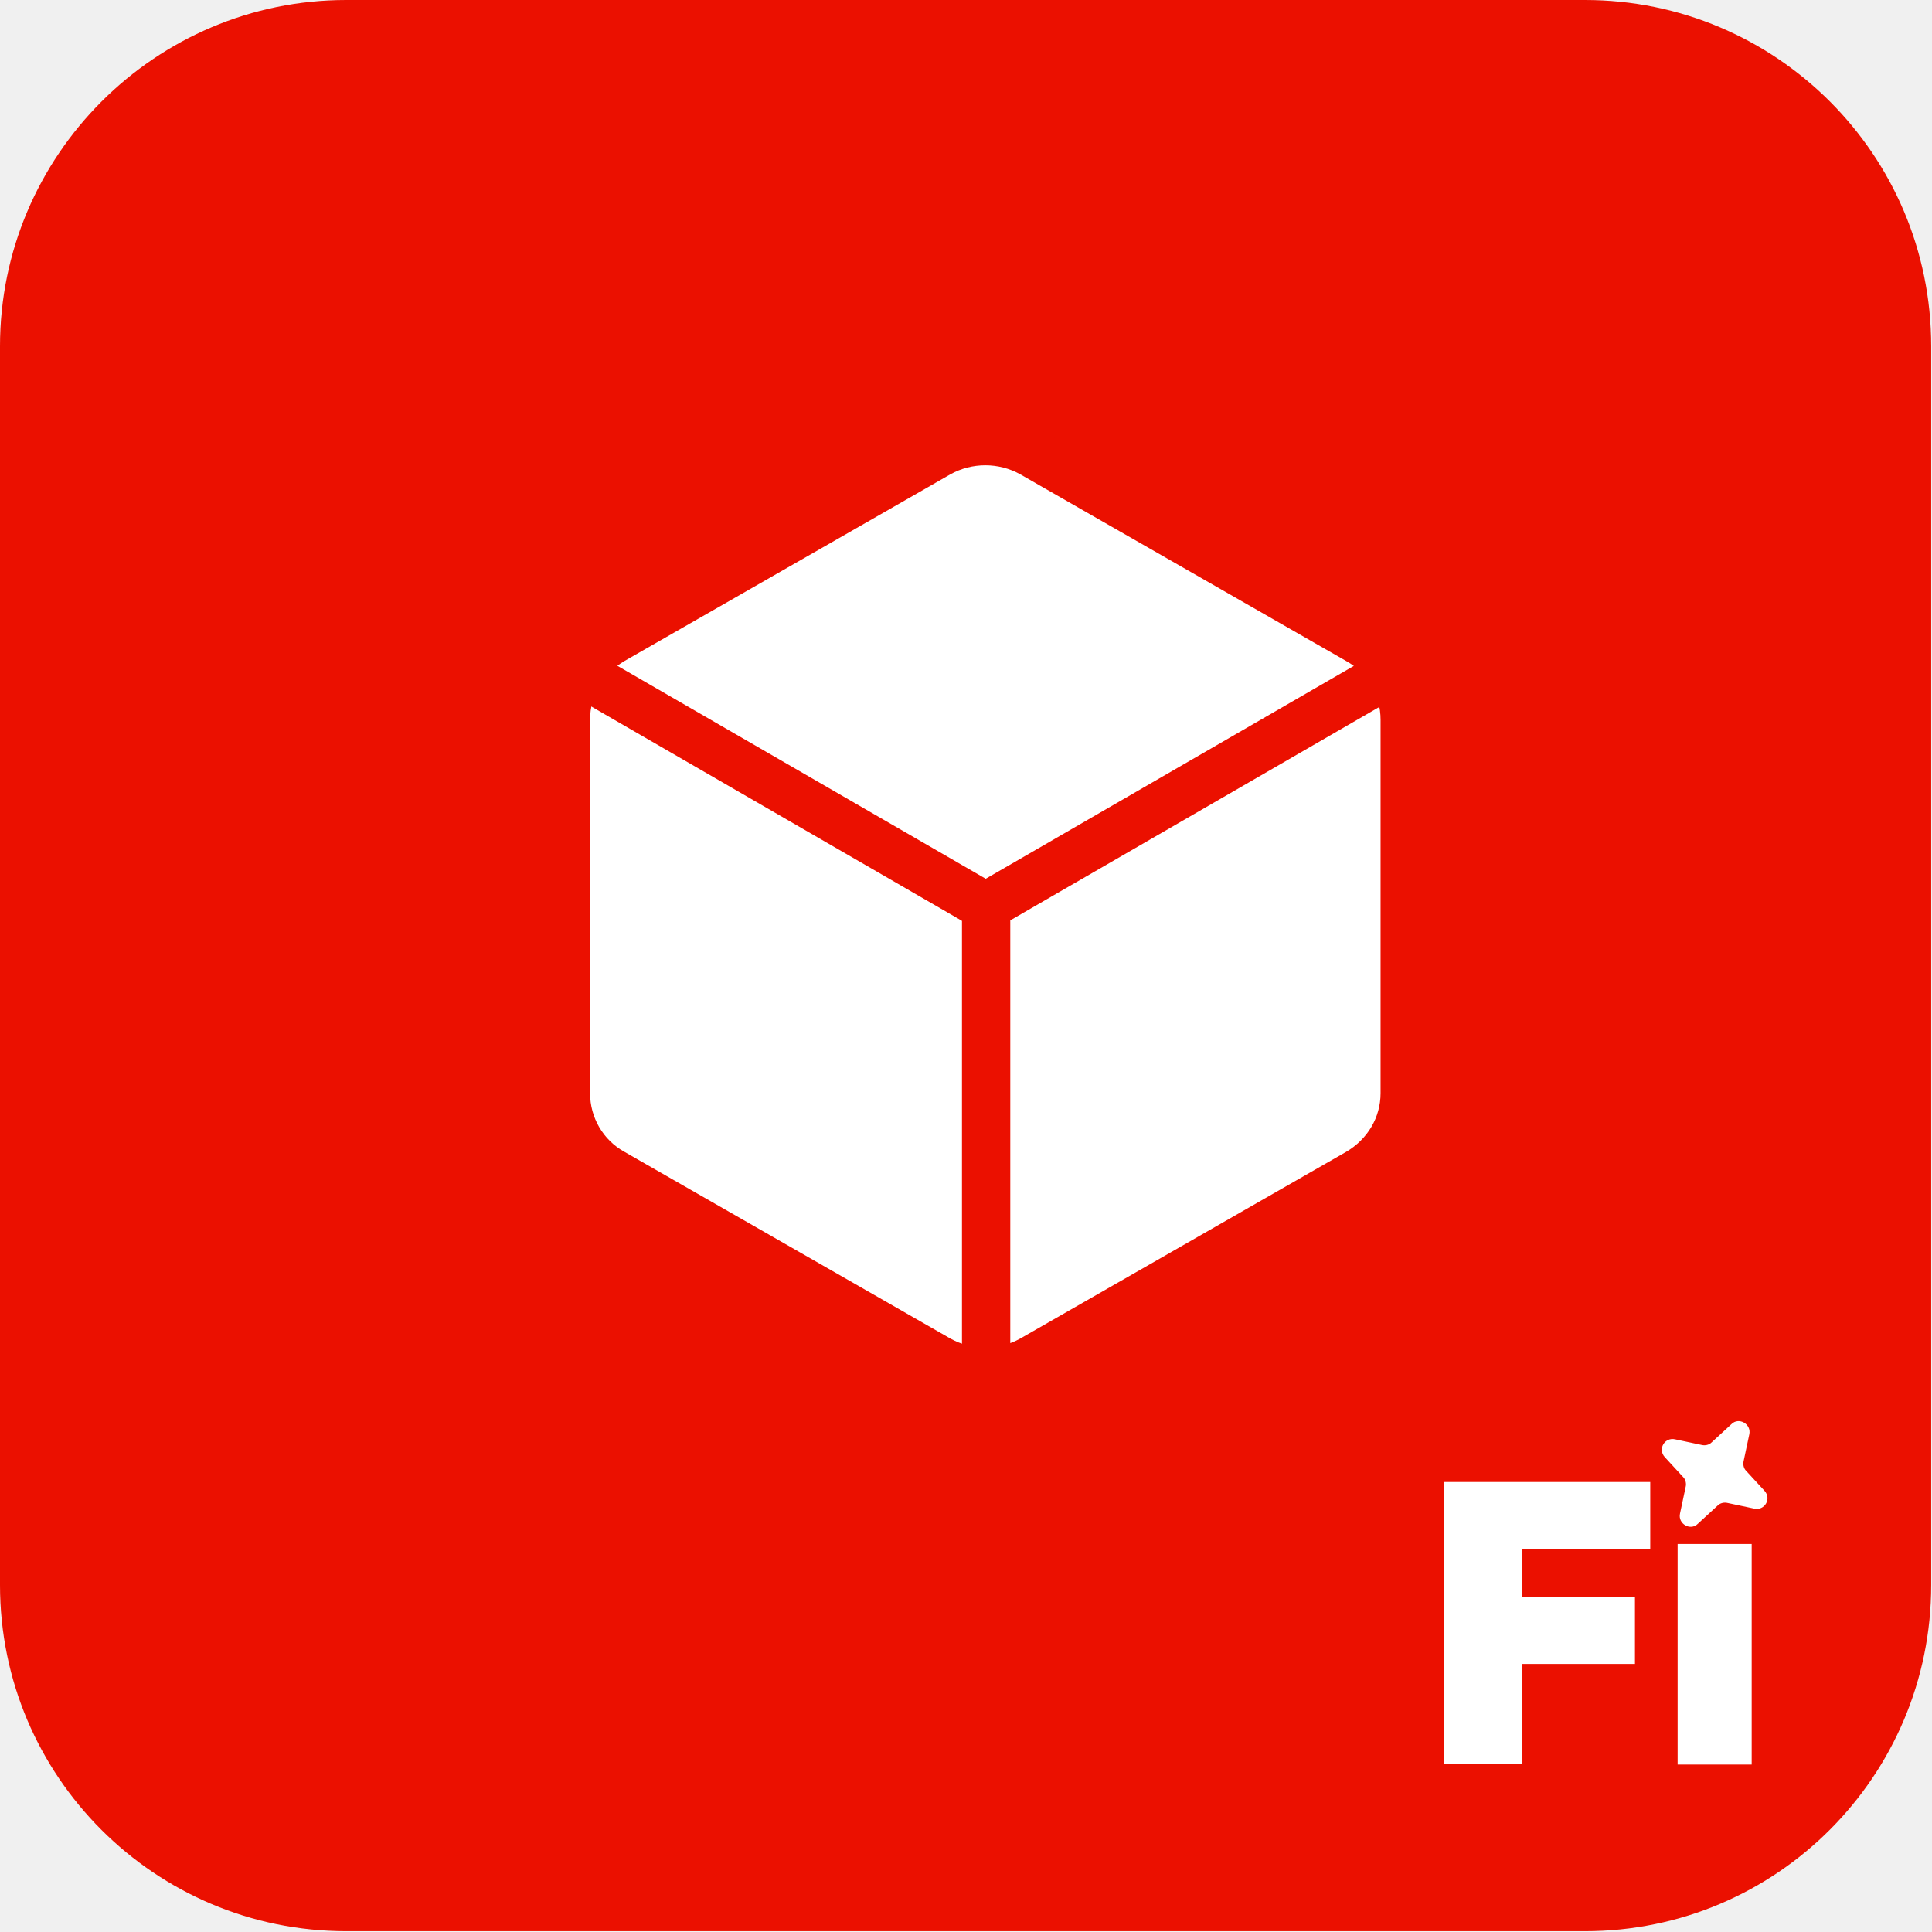
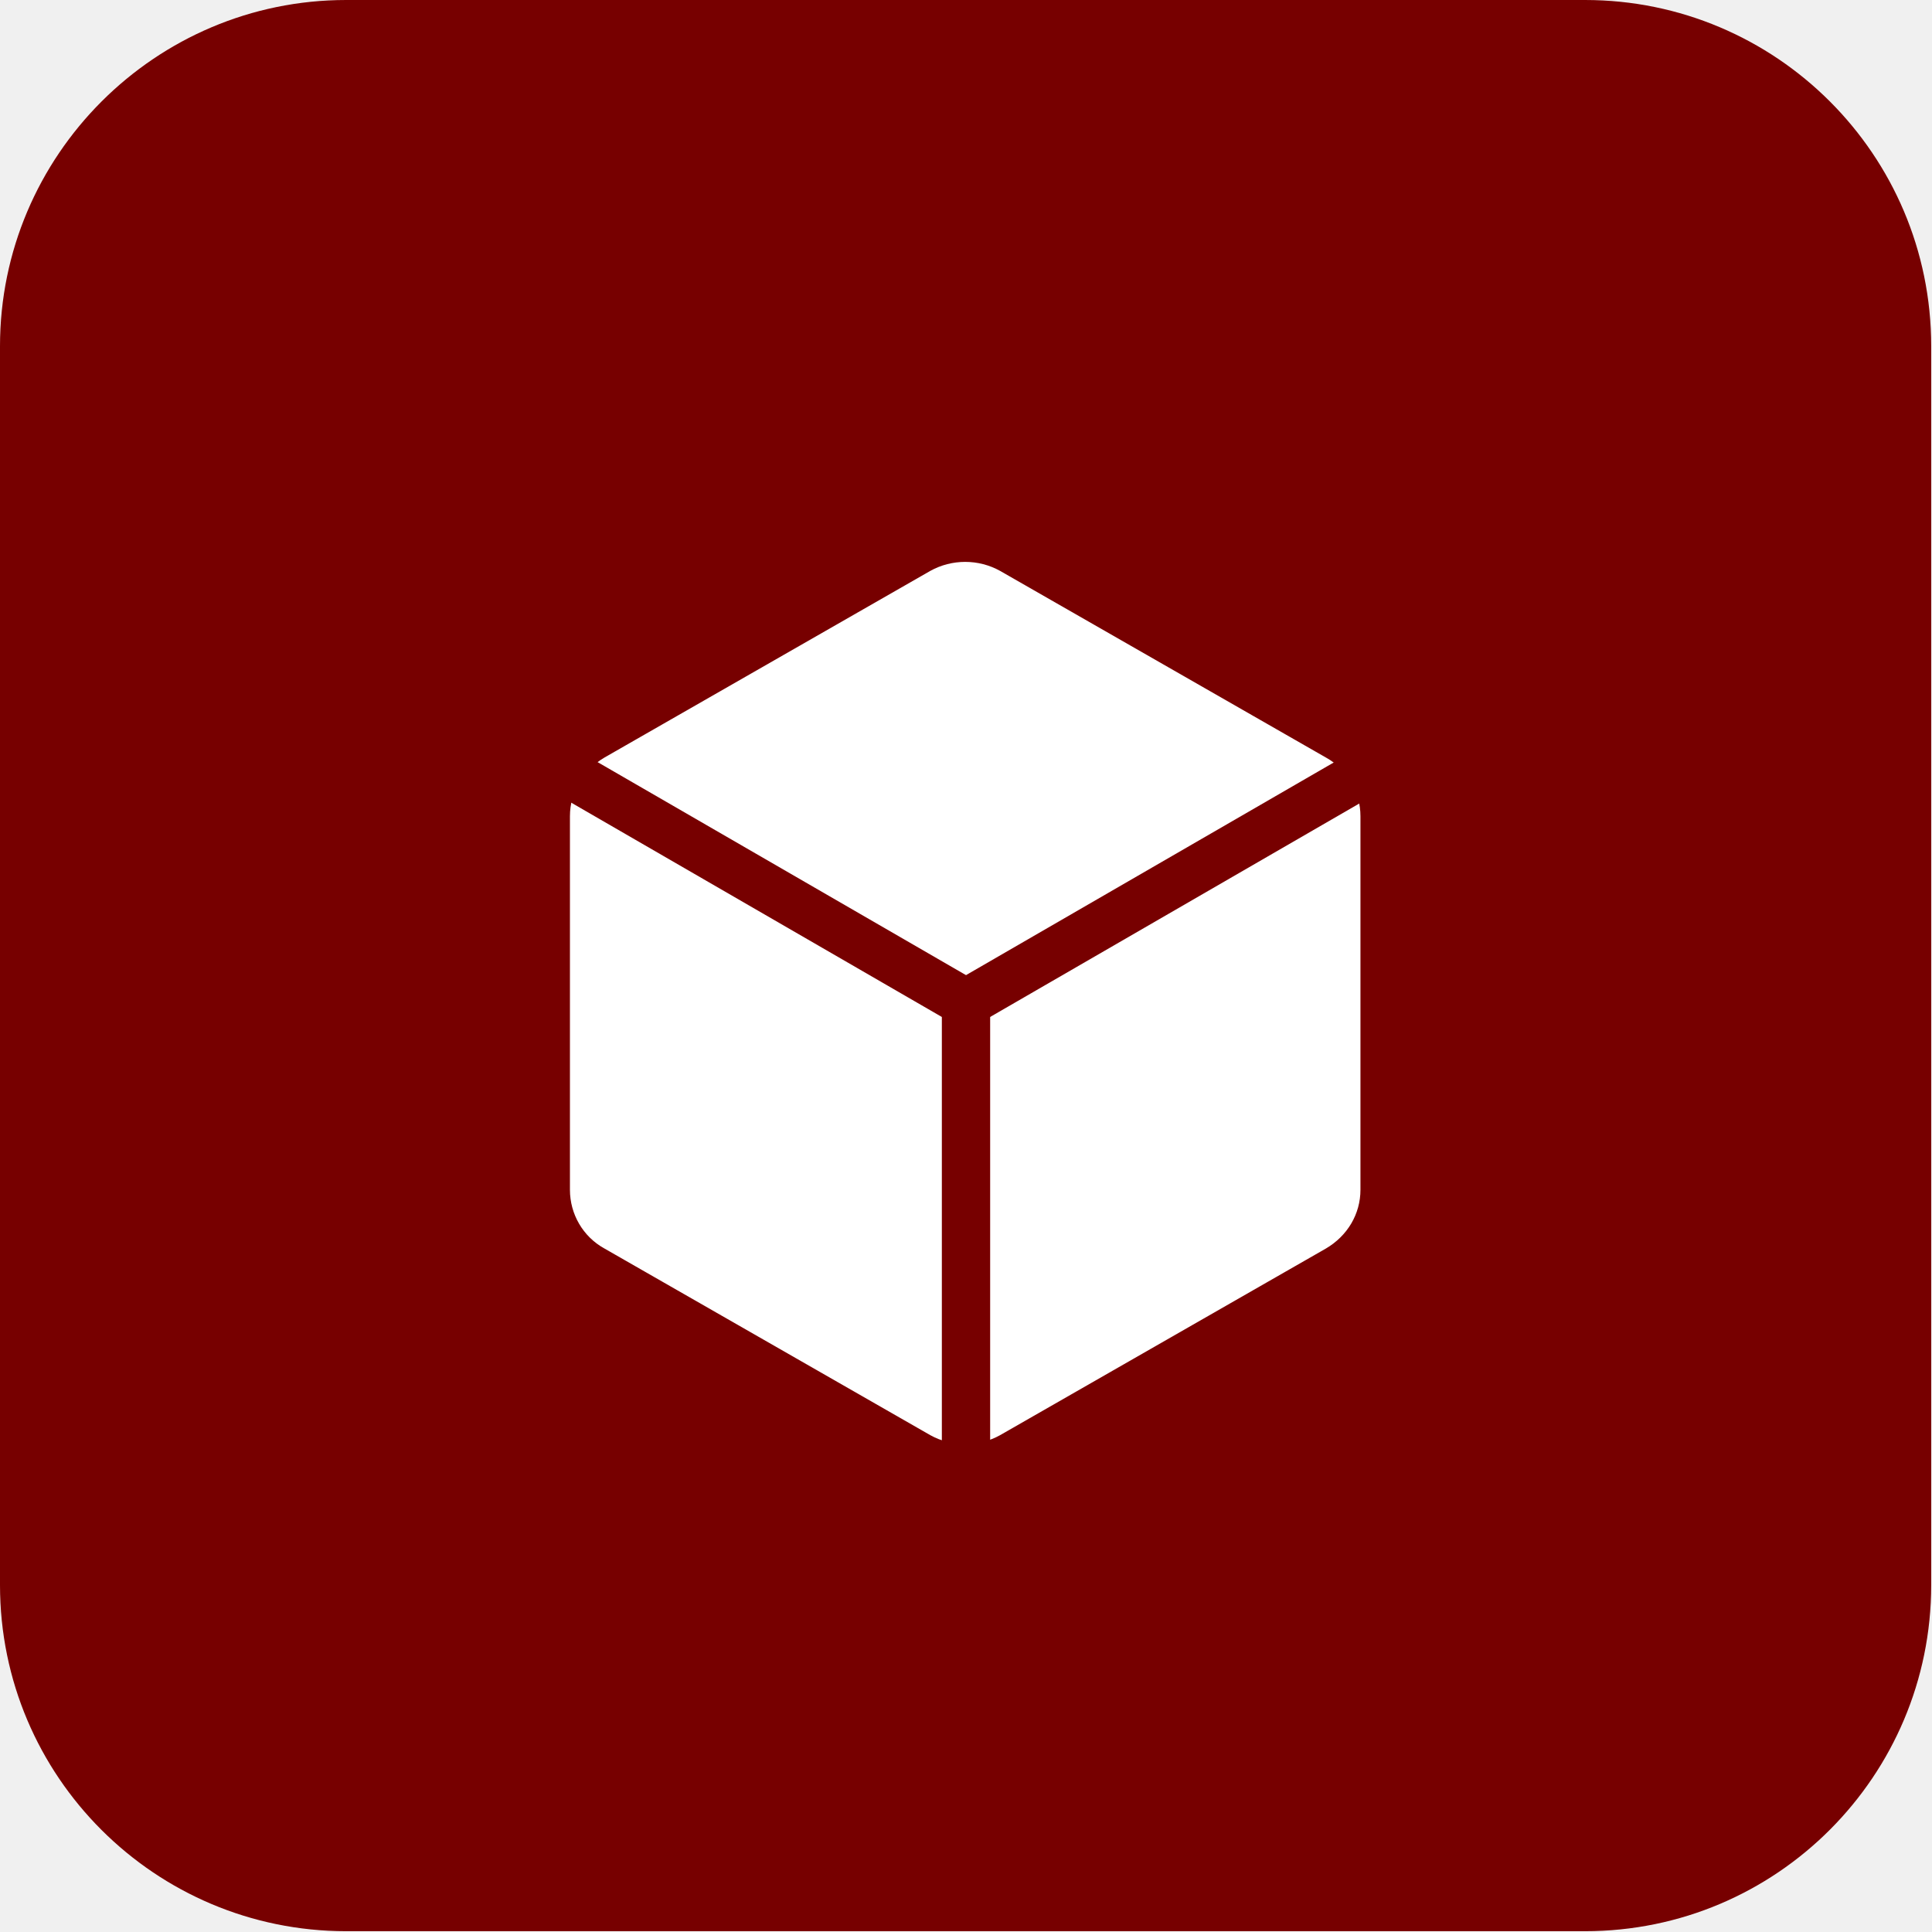
<svg xmlns="http://www.w3.org/2000/svg" id="Layer_1" data-name="Layer 1" version="1.1" viewBox="0 0 240 240">
  <defs>
    <style>
      .cls-1 {
-         stroke: #eb1000;
+         fill: #700;
+         stroke-width: 0px;
+       }
+ 
+       .cls-2 {
+         fill: #fff;
+         stroke: #700;
        stroke-linecap: round;
        stroke-linejoin: round;
        stroke-width: 6px;
      }
- 
-       .cls-1, .cls-2 {
-         fill: #fff;
-       }
- 
-       .cls-3 {
-         fill: #eb1000;
-       }
- 
-       .cls-3, .cls-2 {
-         stroke-width: 0px;
-       }
    </style>
  </defs>
-   <path id="Vector" class="cls-3" d="M197,0H43C19.3,0,0,19.3,0,43v153.9c0,23.8,19.3,43,43,43h153.9c23.8,0,43-19.3,43-43V43c0-23.8-19.3-43-43-43h.1Z" />
+   <path id="Vector" class="cls-1" d="M197,0H43C19.3,0,0,19.3,0,43v153.9c0,23.8,19.3,43,43,43h153.9c23.8,0,43-19.3,43-43V43c0-23.8-19.3-43-43-43h.1Z" />
  <g>
-     <path id="Vector_2" data-name="Vector 2" class="cls-2" d="M179.4,184.1h25.6v8.3h-15.9v6h14v8.3h-14v12.4h-9.7v-35.1h0Z" />
-     <path id="Vector_3" data-name="Vector 3" class="cls-2" d="M208.4,191.8h9.2v27.4h-9.2v-27.4Z" />
-     <path id="Vector_4" data-name="Vector 4" class="cls-2" d="M214.6,186.7l3.3.7c1.3.3,2.2-1.2,1.3-2.2l-2.3-2.5c-.3-.3-.4-.8-.3-1.2l.7-3.3c.3-1.3-1.3-2.2-2.2-1.3l-2.5,2.3c-.3.3-.8.4-1.2.3l-3.3-.7c-1.3-.3-2.2,1.2-1.3,2.2l2.3,2.5c.3.3.4.8.3,1.2l-.7,3.3c-.3,1.3,1.3,2.2,2.2,1.3l2.5-2.3c.3-.3.8-.4,1.2-.3Z" />
-   </g>
-   <g>
-     <path class="cls-1" d="M174.5,135.8v-46.4c0-4.1-2.2-7.9-5.8-9.9l-40.5-23.2c-3.6-2-8-2-11.6,0l-40.5,23.2c-3.6,2.1-5.8,5.8-5.8,9.9v46.4c0,4.1,2.2,7.9,5.8,9.9l40.5,23.2c3.6,2,8,2,11.6,0l40.5-23.2c3.6-2.1,5.8-5.8,5.8-9.9Z" />
-     <path class="cls-1" d="M122.5,170.4v-57.9" />
-     <path class="cls-1" d="M122.5,112.6l50.5-29.2" />
-     <path class="cls-1" d="M71.9,83.4l50.5,29.2" />
+     <path class="cls-2" d="M172,147.8v-46.4c0-4.1-2.2-7.9-5.8-9.9l-40.5-23.2c-3.6-2-8-2-11.6,0l-40.5,23.2c-3.6,2.1-5.8,5.8-5.8,9.9v46.4c0,4.1,2.2,7.9,5.8,9.9l40.5,23.2c3.6,2,8,2,11.6,0l40.5-23.2c3.6-2.1,5.8-5.8,5.8-9.9Z" />
+     <path class="cls-2" d="M120,182.4v-57.9" />
+     <path class="cls-2" d="M120,124.6l50.5-29.2" />
+     <path class="cls-2" d="M69.5,95.4l50.5,29.2" />
  </g>
</svg>
